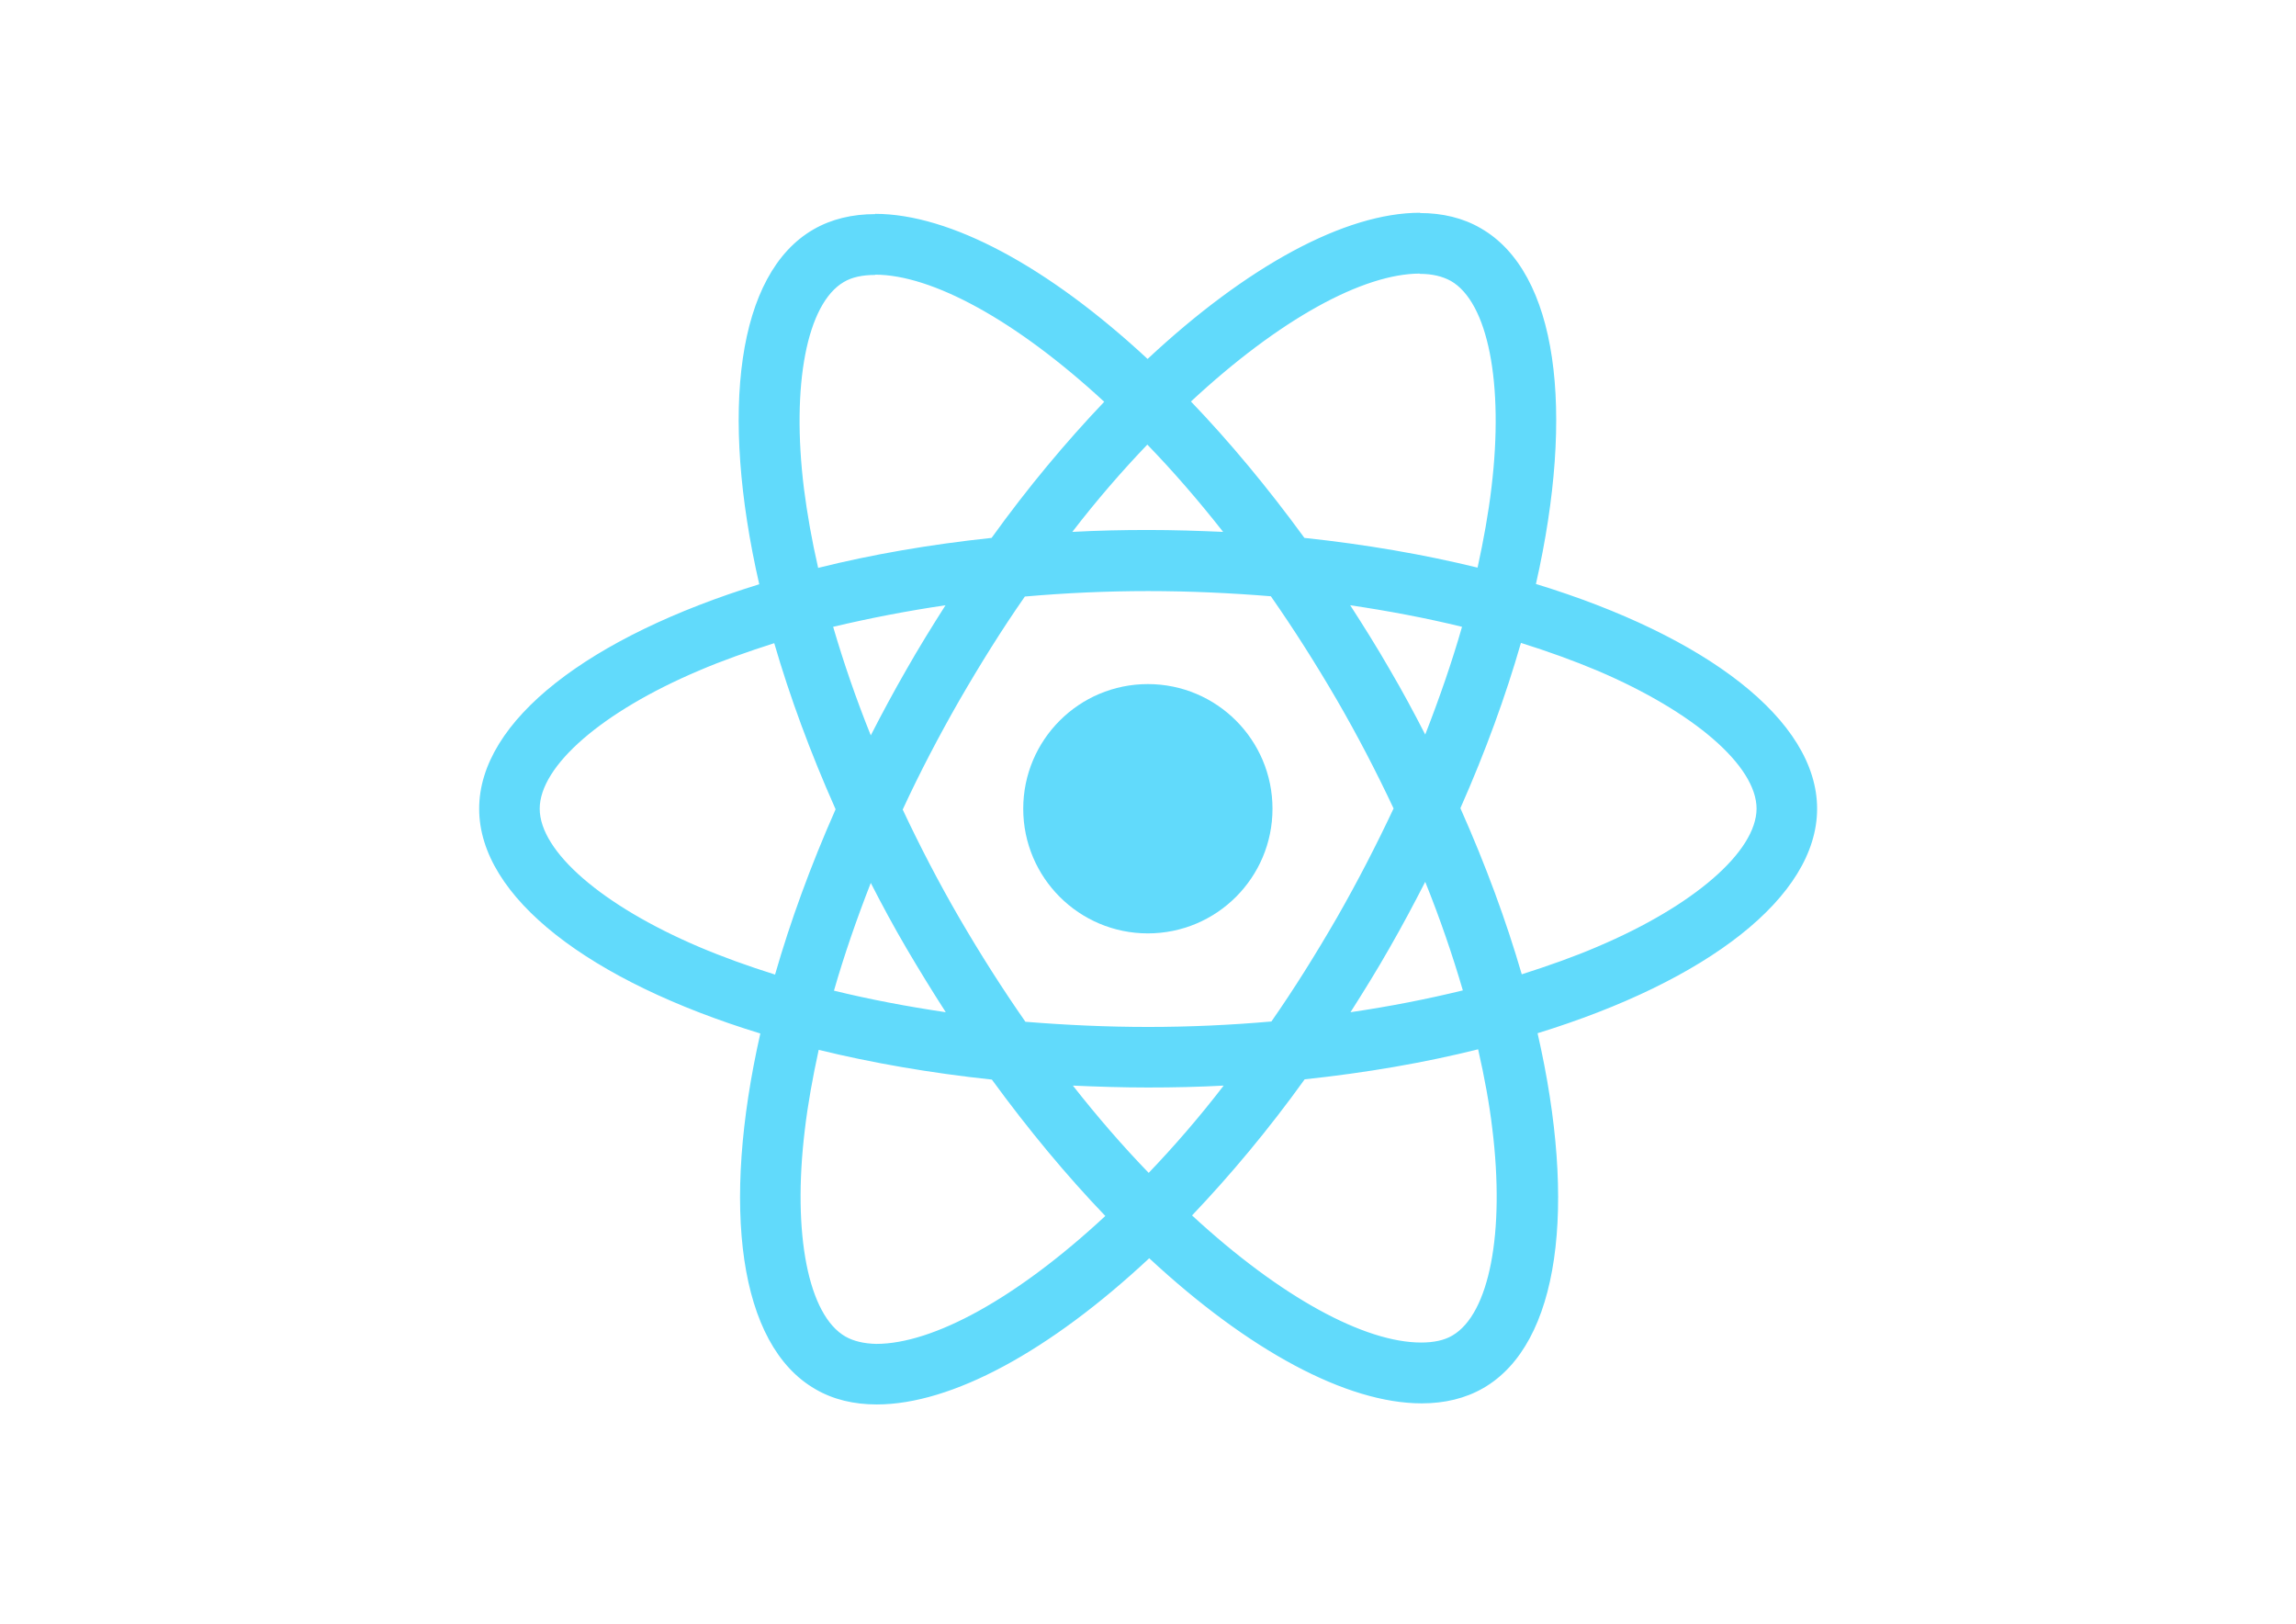
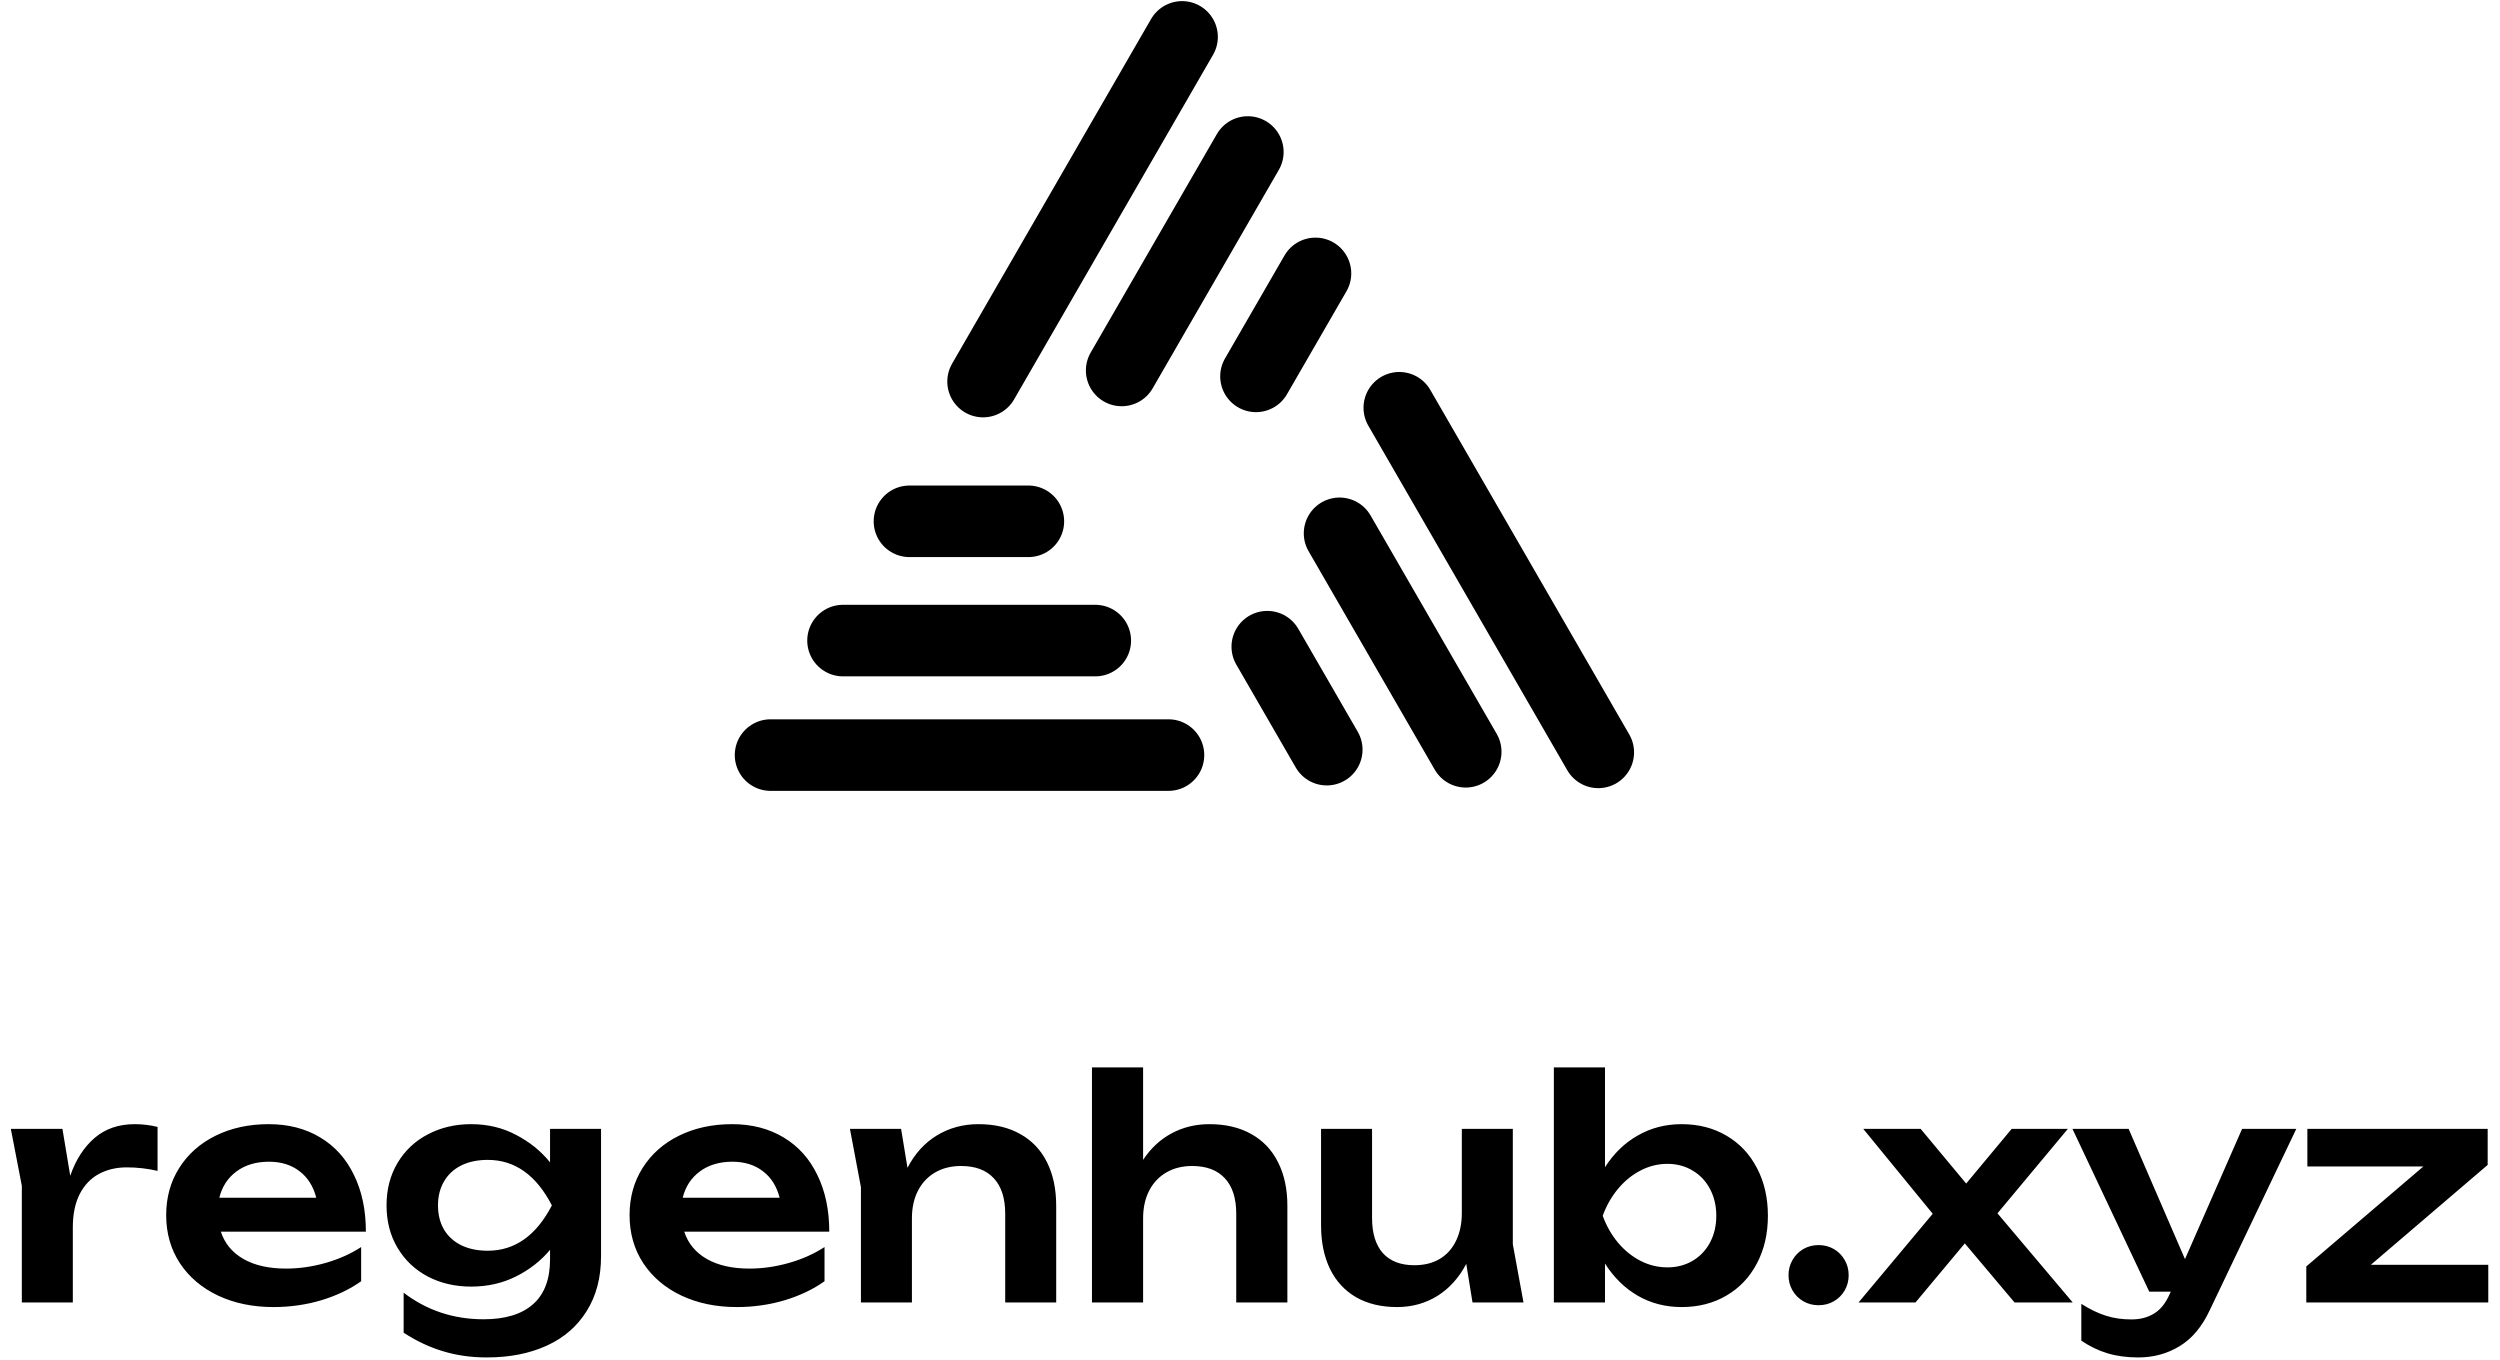
- <svg xmlns="http://www.w3.org/2000/svg" viewBox="0 0 841.9 595.3">
-   <g fill="#61DAFB">
-     <path d="M666.3 296.5c0-32.5-40.7-63.3-103.1-82.4 14.4-63.6 8-114.2-20.2-130.4-6.5-3.8-14.1-5.6-22.4-5.6v22.3c4.6 0 8.3.9 11.4 2.6 13.6 7.8 19.5 37.5 14.9 75.7-1.1 9.4-2.9 19.3-5.1 29.4-19.6-4.8-41-8.5-63.5-10.9-13.5-18.5-27.5-35.3-41.6-50 32.6-30.3 63.2-46.9 84-46.9V78c-27.5 0-63.5 19.6-99.9 53.6-36.4-33.8-72.4-53.2-99.9-53.2v22.3c20.7 0 51.4 16.5 84 46.6-14 14.7-28 31.4-41.3 49.9-22.6 2.4-44 6.1-63.6 11-2.3-10-4-19.7-5.2-29-4.7-38.2 1.1-67.9 14.6-75.8 3-1.8 6.9-2.6 11.5-2.6V78.5c-8.4 0-16 1.8-22.6 5.6-28.1 16.2-34.4 66.7-19.9 130.1-62.2 19.2-102.7 49.9-102.7 82.3 0 32.5 40.7 63.3 103.1 82.4-14.4 63.6-8 114.2 20.2 130.4 6.5 3.8 14.1 5.6 22.5 5.6 27.5 0 63.5-19.6 99.9-53.6 36.4 33.8 72.4 53.2 99.9 53.2 8.4 0 16-1.8 22.6-5.6 28.1-16.2 34.4-66.7 19.9-130.1 62-19.1 102.5-49.9 102.5-82.3zm-130.2-66.7c-3.7 12.9-8.3 26.2-13.5 39.5-4.1-8-8.4-16-13.1-24-4.6-8-9.5-15.8-14.4-23.4 14.2 2.1 27.9 4.7 41 7.9zm-45.8 106.5c-7.8 13.5-15.8 26.3-24.1 38.2-14.9 1.3-30 2-45.2 2-15.1 0-30.2-.7-45-1.9-8.3-11.9-16.4-24.6-24.2-38-7.6-13.1-14.5-26.4-20.8-39.8 6.2-13.4 13.2-26.8 20.7-39.9 7.8-13.5 15.8-26.3 24.1-38.2 14.9-1.3 30-2 45.2-2 15.1 0 30.2.7 45 1.9 8.3 11.9 16.4 24.6 24.2 38 7.6 13.1 14.5 26.4 20.8 39.8-6.3 13.4-13.2 26.8-20.7 39.9zm32.3-13c5.4 13.4 10 26.8 13.8 39.8-13.1 3.2-26.9 5.9-41.2 8 4.9-7.7 9.8-15.6 14.4-23.7 4.6-8 8.9-16.1 13-24.1zM421.2 430c-9.3-9.6-18.6-20.3-27.8-32 9 .4 18.2.7 27.5.7 9.4 0 18.7-.2 27.8-.7-9 11.7-18.3 22.4-27.5 32zm-74.4-58.9c-14.2-2.1-27.9-4.7-41-7.9 3.7-12.9 8.3-26.2 13.5-39.5 4.1 8 8.4 16 13.1 24 4.7 8 9.5 15.8 14.4 23.4zM420.7 163c9.3 9.6 18.6 20.3 27.8 32-9-.4-18.2-.7-27.5-.7-9.4 0-18.7.2-27.8.7 9-11.7 18.3-22.4 27.5-32zm-74 58.9c-4.9 7.7-9.8 15.6-14.4 23.7-4.6 8-8.9 16-13 24-5.4-13.4-10-26.8-13.8-39.8 13.1-3.1 26.9-5.8 41.2-7.9zm-90.5 125.2c-35.4-15.1-58.3-34.9-58.3-50.6 0-15.7 22.9-35.6 58.3-50.6 8.6-3.7 18-7 27.7-10.1 5.7 19.6 13.2 40 22.5 60.9-9.2 20.8-16.6 41.1-22.2 60.6-9.9-3.1-19.3-6.5-28-10.2zM310 490c-13.6-7.8-19.5-37.5-14.9-75.7 1.1-9.4 2.9-19.3 5.1-29.4 19.6 4.8 41 8.5 63.5 10.9 13.5 18.5 27.5 35.3 41.6 50-32.6 30.3-63.2 46.9-84 46.9-4.5-.1-8.3-1-11.3-2.7zm237.2-76.2c4.7 38.2-1.1 67.9-14.6 75.8-3 1.8-6.9 2.6-11.5 2.6-20.7 0-51.4-16.5-84-46.6 14-14.7 28-31.4 41.3-49.9 22.6-2.4 44-6.1 63.6-11 2.3 10.1 4.1 19.8 5.2 29.1zm38.5-66.7c-8.6 3.7-18 7-27.7 10.1-5.7-19.6-13.2-40-22.5-60.9 9.2-20.8 16.6-41.1 22.2-60.6 9.9 3.1 19.3 6.5 28.1 10.2 35.4 15.1 58.3 34.9 58.3 50.6-.1 15.7-23 35.6-58.4 50.6zM320.8 78.4z" />
-     <circle cx="420.9" cy="296.5" r="45.7" />
-     <path d="M520.5 78.1z" />
-   </g>
+ <svg xmlns="http://www.w3.org/2000/svg" width="524" height="285" viewBox="0 0 524 285" fill="none">
+   <path d="M244.912 158.265H161.508" stroke="black" stroke-width="15" stroke-linecap="round" stroke-linejoin="round" />
+   <path d="M229.57 134.265H176.698" stroke="black" stroke-width="15" stroke-linecap="round" stroke-linejoin="round" />
+   <path d="M215.545 109.266H190.622" stroke="black" stroke-width="15" stroke-linecap="round" stroke-linejoin="round" />
+   <path d="M206.052 79.975L247.76 7.735" stroke="black" stroke-width="15" stroke-linecap="round" stroke-linejoin="round" />
+   <path d="M235.102 77.646L261.545 31.861" stroke="black" stroke-width="15" stroke-linecap="round" stroke-linejoin="round" />
+   <path d="M263.254 78.886L275.722 57.304" stroke="black" stroke-width="15" stroke-linecap="round" stroke-linejoin="round" />
+   <path d="M293.292 85.468L335 157.696" stroke="black" stroke-width="15" stroke-linecap="round" stroke-linejoin="round" />
+   <path d="M280.773 111.785L307.215 157.569" stroke="black" stroke-width="15" stroke-linecap="round" stroke-linejoin="round" />
+   <path d="M265.621 135.544L278.089 157.126" stroke="black" stroke-width="15" stroke-linecap="round" stroke-linejoin="round" />
+   <path d="M28.256 235.624C29.856 235.624 31.445 235.816 33.024 236.2V245.416C30.912 244.925 28.757 244.68 26.56 244.68C24.384 244.68 22.443 245.139 20.736 246.056C19.029 246.973 17.685 248.381 16.704 250.28C15.744 252.157 15.264 254.493 15.264 257.288V273H4.576V248.552L2.272 236.616H13.088L14.72 246.44C15.893 243.069 17.6 240.424 19.84 238.504C22.08 236.584 24.885 235.624 28.256 235.624ZM46.288 258.152C47.098 260.627 48.677 262.536 51.023 263.88C53.37 265.224 56.346 265.896 59.952 265.896C62.703 265.896 65.466 265.501 68.24 264.712C71.013 263.923 73.498 262.813 75.695 261.384V268.552C73.285 270.259 70.48 271.592 67.279 272.552C64.101 273.491 60.773 273.96 57.295 273.96C52.986 273.96 49.125 273.16 45.712 271.56C42.298 269.939 39.632 267.677 37.712 264.776C35.791 261.853 34.831 258.493 34.831 254.696C34.831 250.963 35.749 247.656 37.584 244.776C39.418 241.875 41.968 239.624 45.231 238.024C48.495 236.424 52.186 235.624 56.303 235.624C60.442 235.624 64.047 236.552 67.12 238.408C70.192 240.243 72.549 242.867 74.192 246.28C75.856 249.672 76.688 253.629 76.688 258.152H46.288ZM56.367 243.496C53.658 243.496 51.386 244.179 49.551 245.544C47.738 246.888 46.544 248.723 45.968 251.048H66.287C65.669 248.637 64.496 246.781 62.767 245.48C61.061 244.157 58.928 243.496 56.367 243.496ZM115.291 236.616H125.979V263.304C125.979 267.784 124.976 271.613 122.971 274.792C120.987 277.992 118.192 280.413 114.587 282.056C110.982 283.699 106.8 284.52 102.043 284.52C98.779 284.52 95.739 284.093 92.923 283.24C90.107 282.408 87.334 281.107 84.603 279.336V270.952C89.467 274.664 95.056 276.52 101.371 276.52C105.915 276.52 109.371 275.464 111.739 273.352C114.107 271.261 115.291 268.125 115.291 263.944V261.96C113.392 264.243 111.024 266.099 108.187 267.528C105.35 268.957 102.203 269.672 98.747 269.672C95.398 269.672 92.368 268.968 89.659 267.56C86.971 266.131 84.859 264.125 83.323 261.544C81.787 258.963 81.019 255.997 81.019 252.648C81.019 249.299 81.787 246.333 83.323 243.752C84.859 241.171 86.971 239.176 89.659 237.768C92.368 236.339 95.398 235.624 98.747 235.624C102.203 235.624 105.339 236.371 108.155 237.864C110.992 239.336 113.371 241.256 115.291 243.624V236.616ZM102.235 262.152C107.91 262.152 112.39 258.984 115.675 252.648C112.39 246.291 107.91 243.112 102.235 243.112C100.08 243.112 98.214 243.507 96.635 244.296C95.078 245.085 93.883 246.205 93.051 247.656C92.219 249.085 91.803 250.749 91.803 252.648C91.803 254.547 92.208 256.211 93.019 257.64C93.851 259.069 95.046 260.179 96.603 260.968C98.182 261.757 100.059 262.152 102.235 262.152ZM143.413 258.152C144.223 260.627 145.802 262.536 148.149 263.88C150.495 265.224 153.471 265.896 157.077 265.896C159.829 265.896 162.591 265.501 165.365 264.712C168.138 263.923 170.623 262.813 172.821 261.384V268.552C170.41 270.259 167.605 271.592 164.405 272.552C161.226 273.491 157.898 273.96 154.421 273.96C150.111 273.96 146.25 273.16 142.837 271.56C139.423 269.939 136.757 267.677 134.837 264.776C132.917 261.853 131.957 258.493 131.957 254.696C131.957 250.963 132.874 247.656 134.709 244.776C136.543 241.875 139.093 239.624 142.357 238.024C145.621 236.424 149.311 235.624 153.429 235.624C157.567 235.624 161.173 236.552 164.245 238.408C167.317 240.243 169.674 242.867 171.317 246.28C172.981 249.672 173.813 253.629 173.813 258.152H143.413ZM153.493 243.496C150.783 243.496 148.511 244.179 146.677 245.544C144.863 246.888 143.669 248.723 143.093 251.048H163.413C162.794 248.637 161.621 246.781 159.893 245.48C158.186 244.157 156.053 243.496 153.493 243.496ZM205.059 235.624C208.494 235.624 211.427 236.317 213.859 237.704C216.312 239.069 218.179 241.043 219.459 243.624C220.739 246.184 221.379 249.224 221.379 252.744V273H210.691V254.376C210.691 251.133 209.891 248.659 208.291 246.952C206.712 245.245 204.43 244.392 201.443 244.392C199.352 244.392 197.528 244.851 195.971 245.768C194.435 246.664 193.24 247.944 192.387 249.608C191.555 251.251 191.139 253.171 191.139 255.368V273H180.451V248.84L178.147 236.616H188.867L190.211 244.776C191.726 241.832 193.774 239.571 196.355 237.992C198.958 236.413 201.859 235.624 205.059 235.624ZM253.483 235.624C256.896 235.624 259.83 236.317 262.283 237.704C264.736 239.069 266.603 241.043 267.883 243.624C269.184 246.184 269.835 249.224 269.835 252.744V273H259.115V254.376C259.115 251.133 258.315 248.659 256.715 246.952C255.136 245.245 252.854 244.392 249.867 244.392C247.798 244.392 245.984 244.851 244.427 245.768C242.891 246.664 241.696 247.944 240.843 249.608C240.011 251.251 239.595 253.171 239.595 255.368V273H228.875V223.72H239.595V243.112C241.195 240.68 243.19 238.824 245.579 237.544C247.968 236.264 250.603 235.624 253.483 235.624ZM319.327 273H308.639L307.327 264.904C305.812 267.805 303.796 270.045 301.279 271.624C298.762 273.181 295.946 273.96 292.831 273.96C289.503 273.96 286.644 273.277 284.255 271.912C281.866 270.525 280.042 268.552 278.783 265.992C277.524 263.411 276.895 260.36 276.895 256.84V236.616H287.583V255.272C287.583 258.493 288.34 260.957 289.855 262.664C291.391 264.349 293.588 265.192 296.447 265.192C298.495 265.192 300.266 264.755 301.759 263.88C303.252 262.984 304.394 261.715 305.183 260.072C305.994 258.408 306.399 256.456 306.399 254.216V236.616H317.087V260.808L319.327 273ZM352.472 235.624C355.992 235.624 359.117 236.424 361.848 238.024C364.6 239.624 366.733 241.885 368.248 244.808C369.784 247.709 370.552 251.048 370.552 254.824C370.552 258.579 369.784 261.907 368.248 264.808C366.733 267.709 364.6 269.96 361.848 271.56C359.117 273.16 355.992 273.96 352.472 273.96C349.101 273.96 346.04 273.171 343.288 271.592C340.536 269.992 338.242 267.741 336.408 264.84V273H325.688V223.72H336.408V244.648C338.242 241.768 340.536 239.549 343.288 237.992C346.04 236.413 349.101 235.624 352.472 235.624ZM349.496 265.64C351.458 265.64 353.218 265.181 354.776 264.264C356.333 263.347 357.549 262.067 358.424 260.424C359.298 258.781 359.736 256.915 359.736 254.824C359.736 252.733 359.298 250.867 358.424 249.224C357.549 247.56 356.333 246.269 354.776 245.352C353.218 244.413 351.458 243.944 349.496 243.944C347.512 243.944 345.624 244.413 343.832 245.352C342.061 246.269 340.493 247.549 339.128 249.192C337.762 250.835 336.696 252.712 335.928 254.824C336.696 256.936 337.762 258.813 339.128 260.456C340.493 262.077 342.061 263.347 343.832 264.264C345.624 265.181 347.512 265.64 349.496 265.64ZM381.178 273.576C380.005 273.576 378.938 273.299 377.978 272.744C377.018 272.189 376.261 271.432 375.706 270.472C375.151 269.512 374.874 268.445 374.874 267.272C374.874 266.12 375.151 265.064 375.706 264.104C376.261 263.123 377.018 262.355 377.978 261.8C378.938 261.245 380.005 260.968 381.178 260.968C382.351 260.968 383.418 261.245 384.378 261.8C385.338 262.355 386.095 263.123 386.65 264.104C387.205 265.064 387.482 266.12 387.482 267.272C387.482 268.445 387.205 269.512 386.65 270.472C386.095 271.432 385.338 272.189 384.378 272.744C383.418 273.299 382.351 273.576 381.178 273.576ZM418.669 254.312L434.445 273H422.253L411.821 260.616L401.485 273H389.549L405.101 254.408L390.541 236.616H402.573L412.109 248.072L421.645 236.616H433.421L418.669 254.312ZM469.941 236.616H481.301L463.157 274.632C461.535 278.088 459.434 280.595 456.853 282.152C454.271 283.731 451.381 284.52 448.181 284.52C445.813 284.52 443.669 284.232 441.749 283.656C439.829 283.08 437.994 282.195 436.245 281V273.288C438.101 274.461 439.829 275.293 441.429 275.784C443.029 276.296 444.799 276.552 446.741 276.552C448.597 276.552 450.186 276.136 451.509 275.304C452.853 274.493 453.941 273.128 454.773 271.208L454.997 270.728H450.485L434.389 236.616H446.165L457.973 263.912L469.941 236.616ZM521.416 244.168L496.936 265.096H521.544V273H483.4V265.448L507.944 244.488H483.624V236.616H521.416V244.168Z" fill="black" />
</svg>
